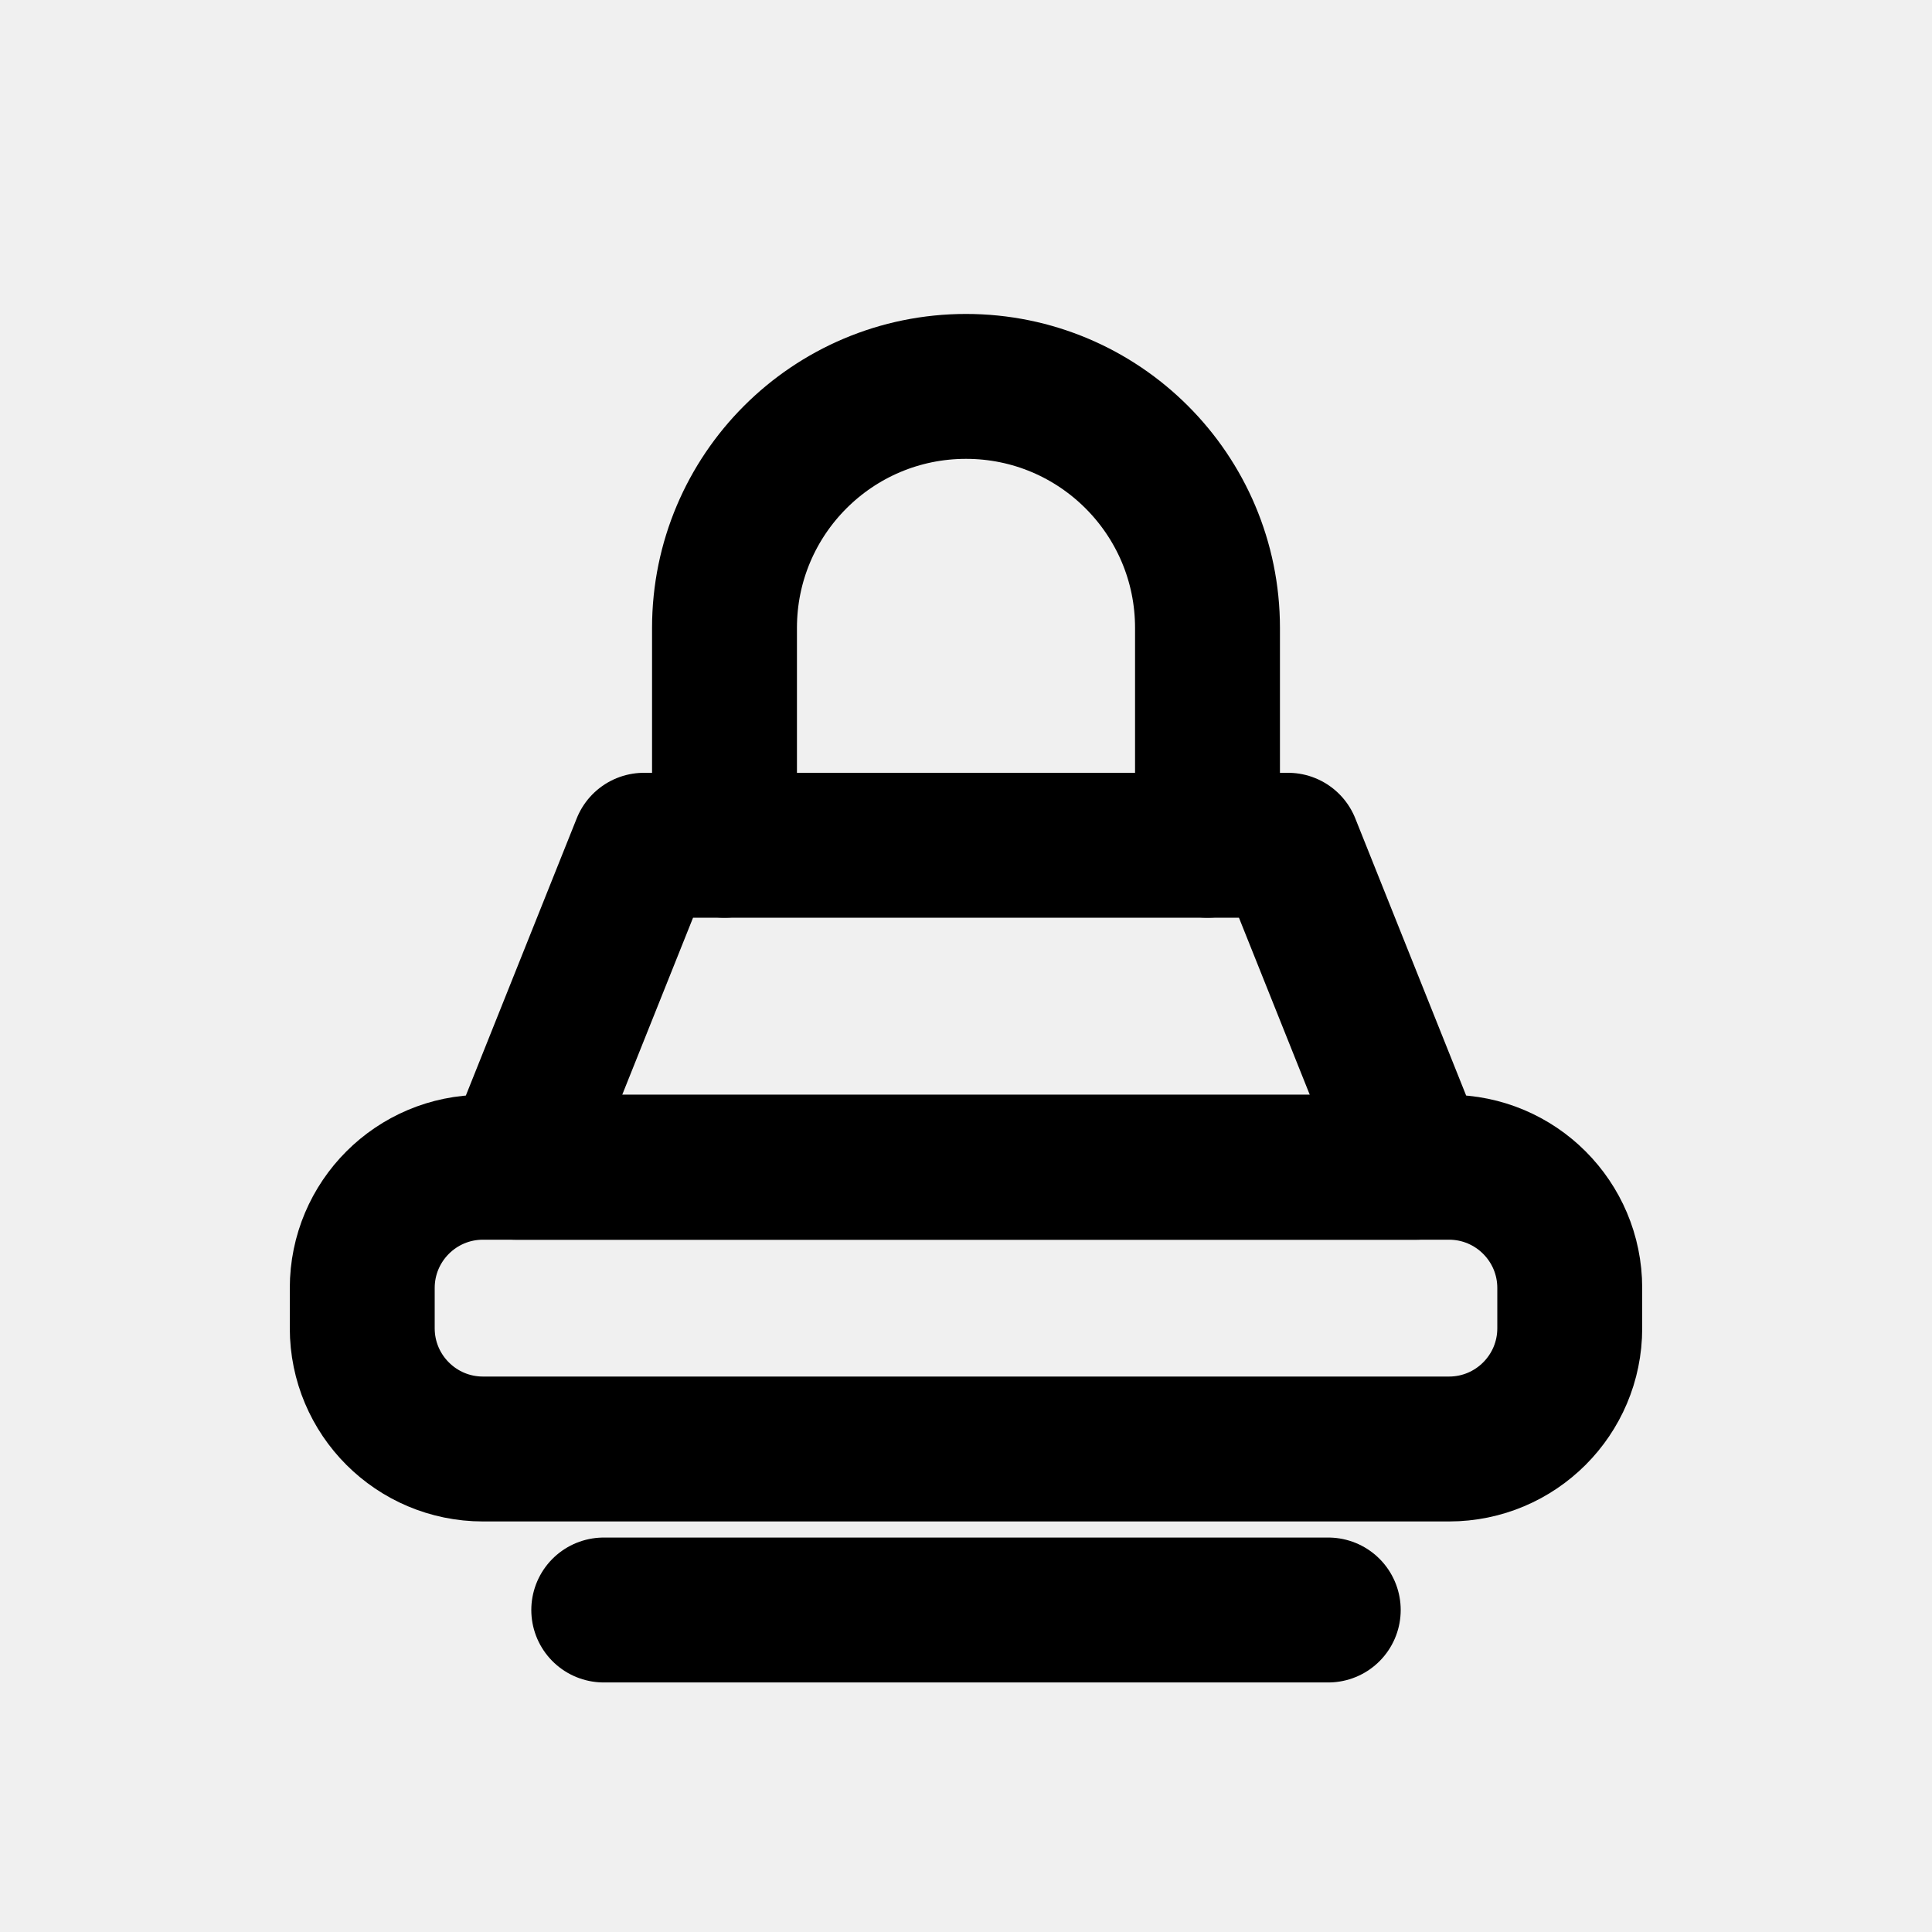
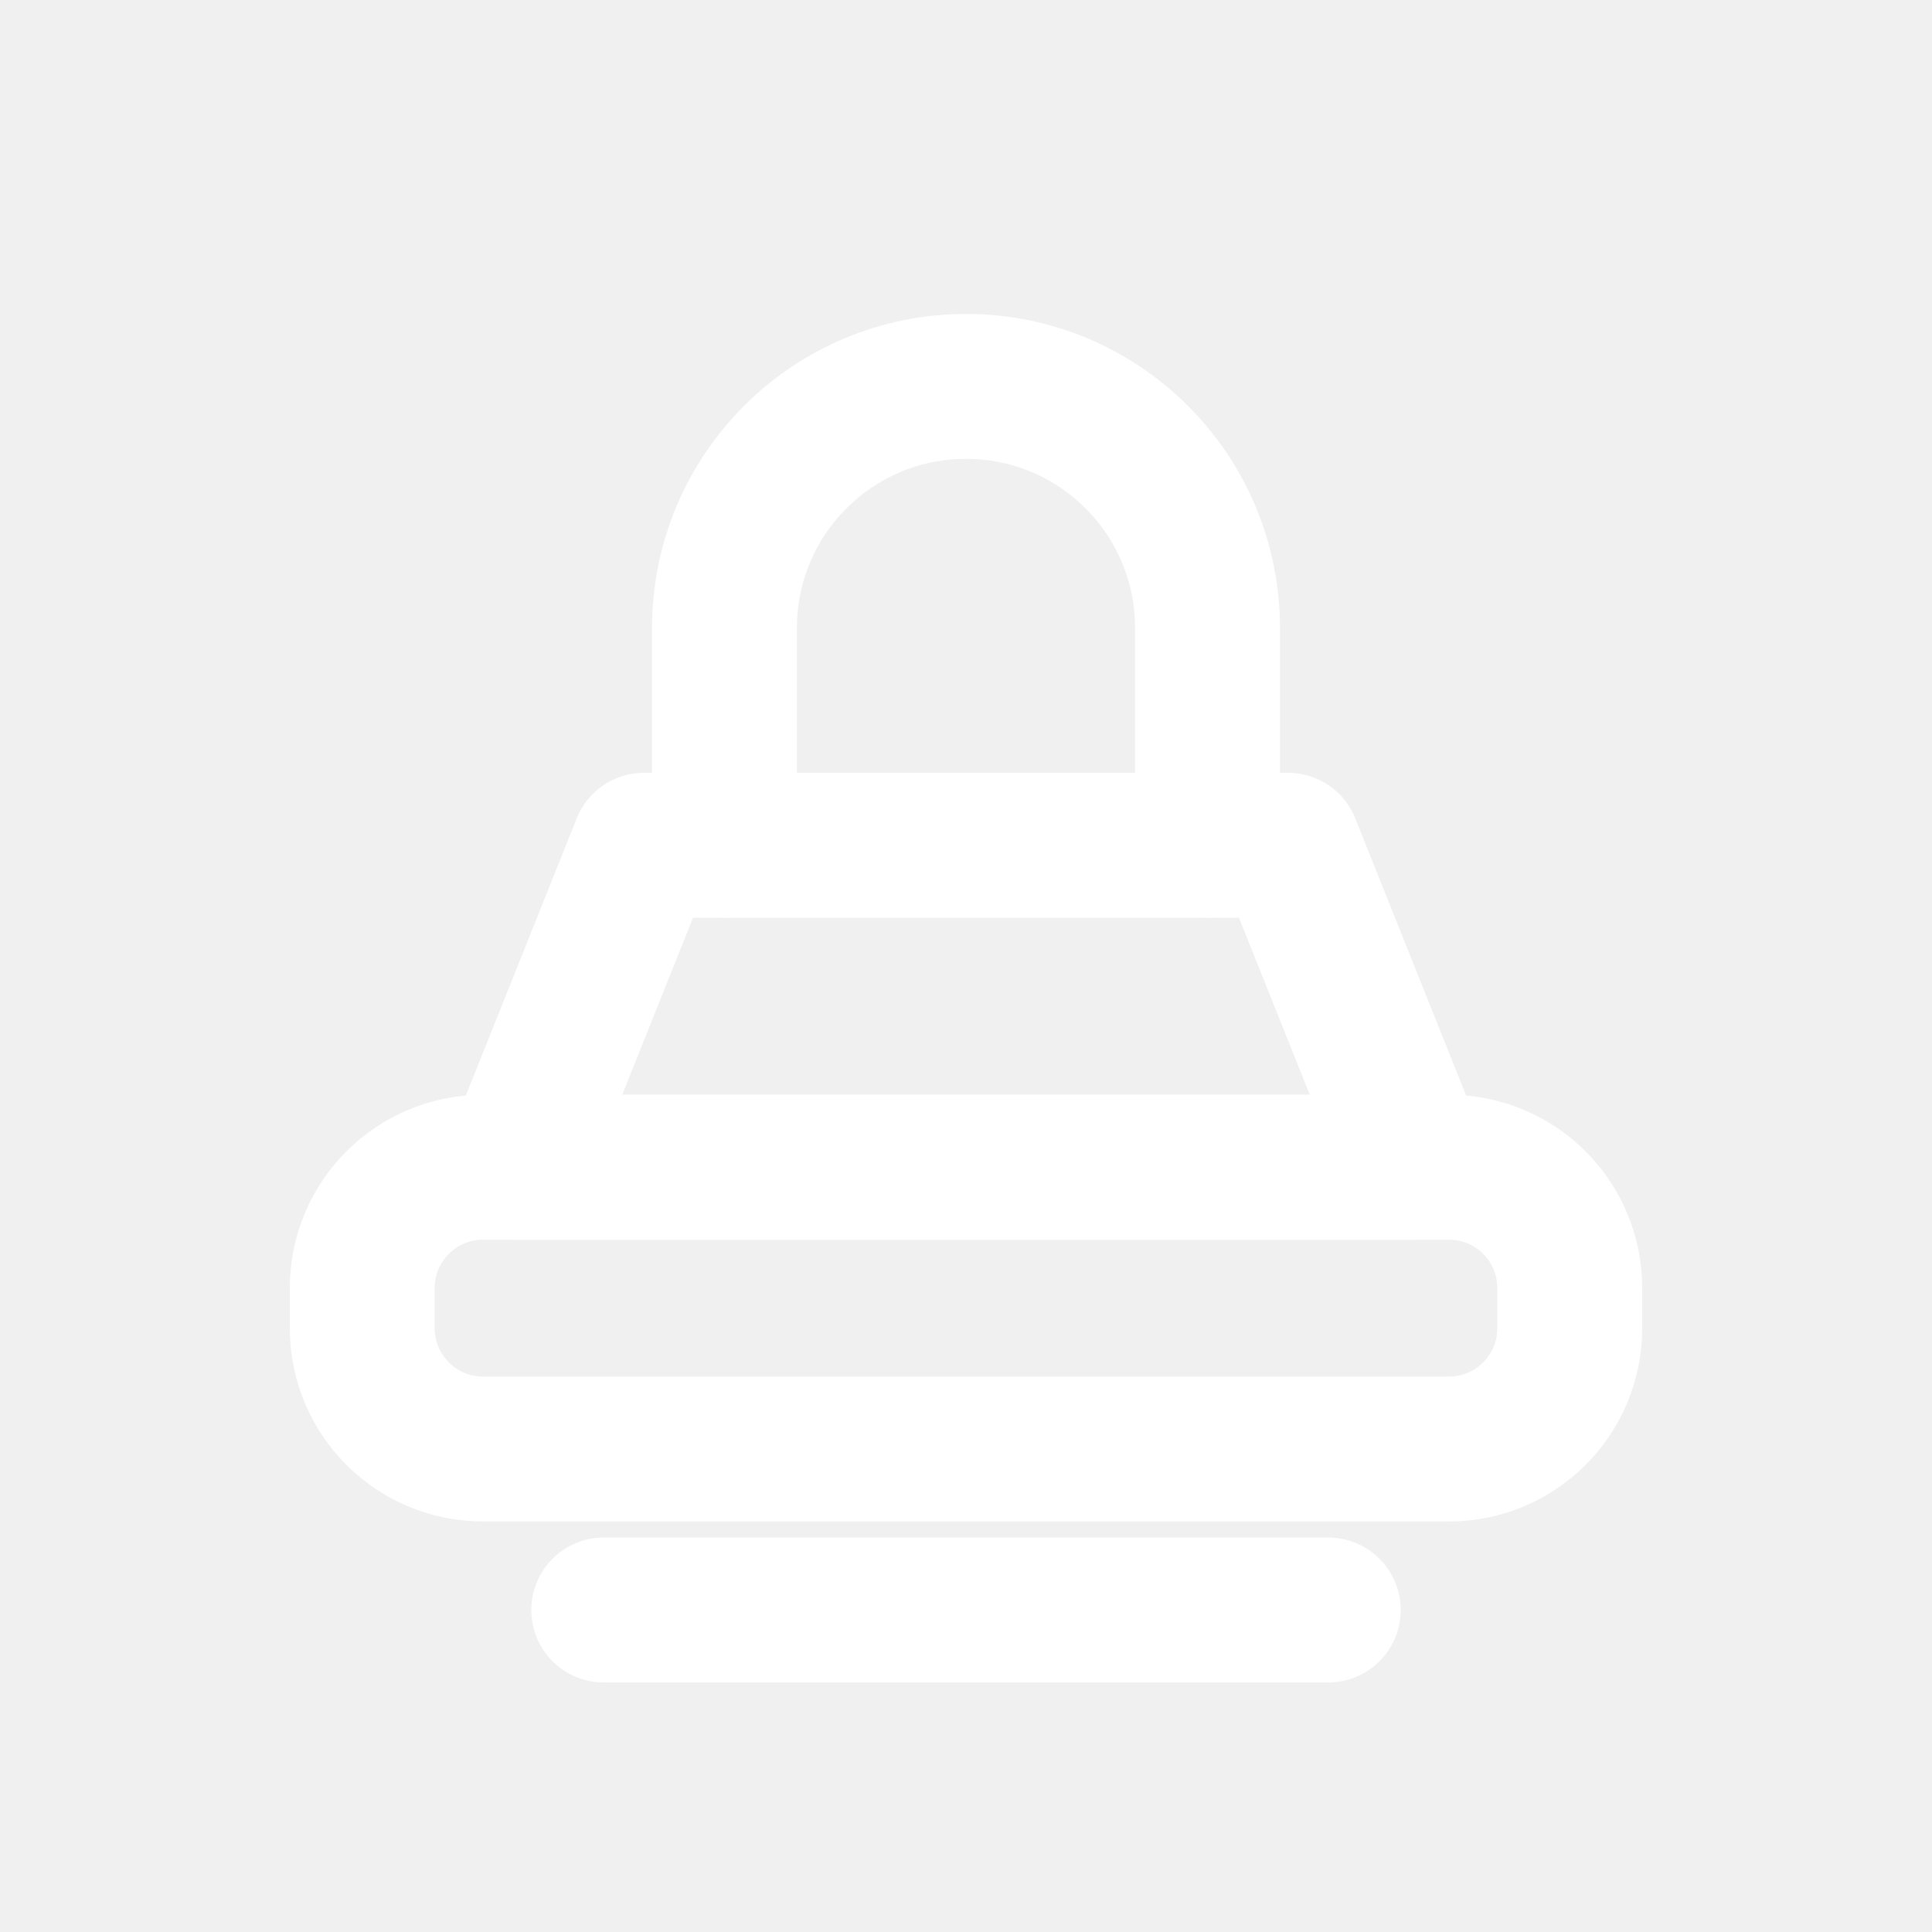
- <svg xmlns="http://www.w3.org/2000/svg" width="24" height="24" viewBox="0 0 24 24" fill="none" stroke="currentColor" stroke-width="1.8" stroke-linecap="round" stroke-linejoin="round">
+ <svg xmlns="http://www.w3.org/2000/svg" width="24" height="24" viewBox="0 0 24 24" fill="none" stroke="#fff" stroke-width="1.8" stroke-linecap="round" stroke-linejoin="round">
  <path d="M9 10.5V7.8a3 3 0 0 1 6 0v2.7" />
  <path d="M8 10.5h8l1.6 4H6.4l1.6-4Z" />
  <rect x="4.5" y="14.5" width="15" height="3.5" rx="1.5" />
  <path d="M7.5 20h9" />
</svg>
